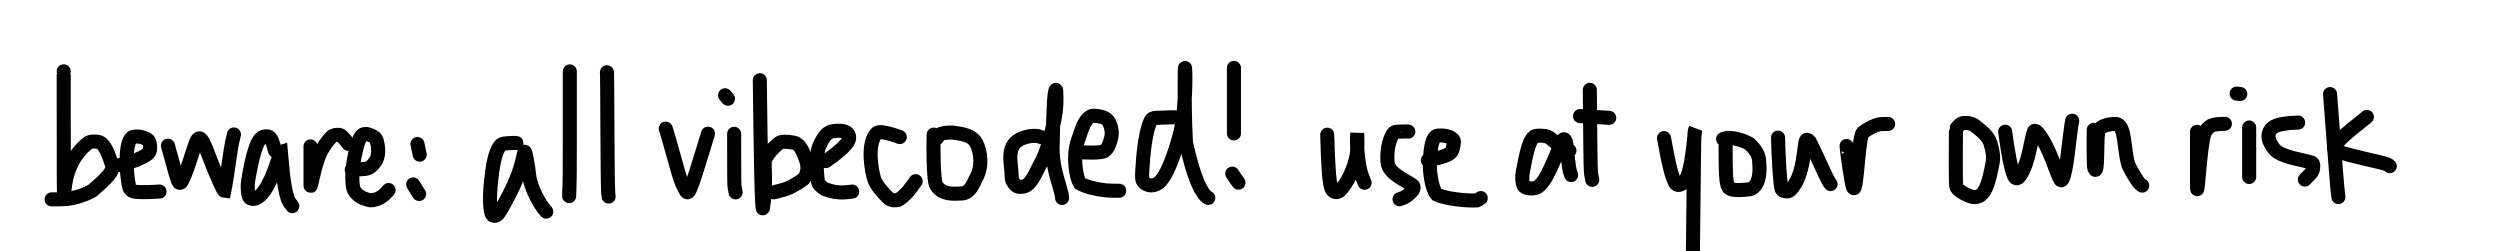
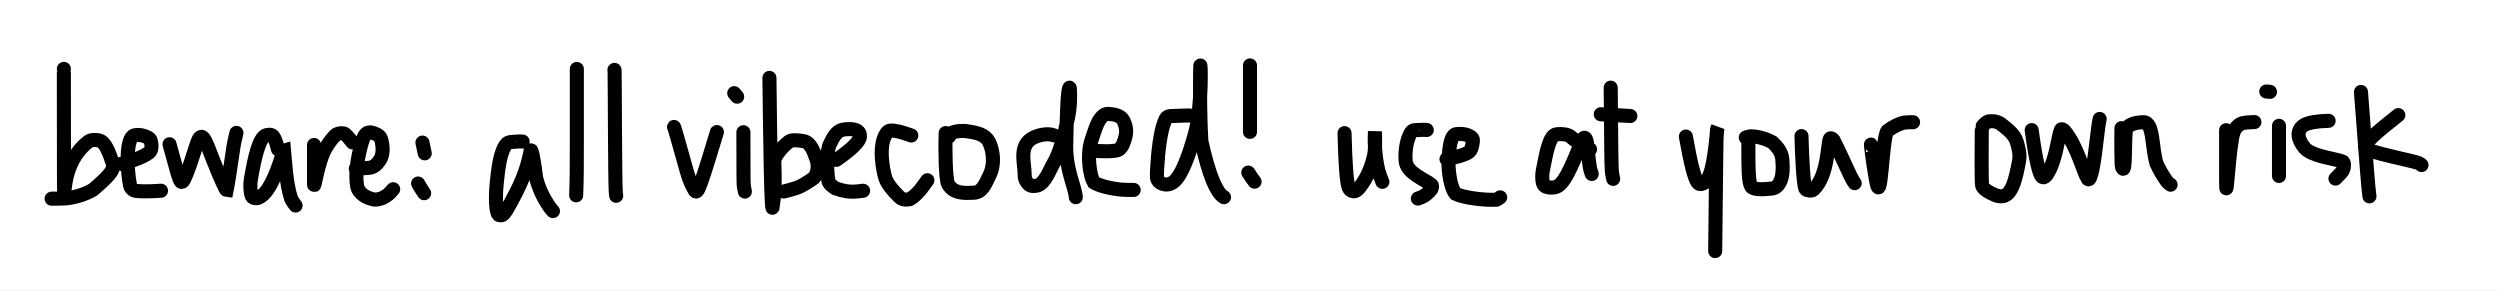
- <svg xmlns="http://www.w3.org/2000/svg" width="3556" height="357" viewBox="0 0 3556 357" fill="none">
-   <g clip-path="url(#clip0_1476_46290)">
-     <rect width="3556" height="357" fill="white" />
-     <path d="M90.62 101.459C90.62 101.324 90.62 101.19 90.62 133.191C90.62 165.193 90.62 229.336 90.762 256.466C90.903 283.597 91.187 271.772 92.812 261.64C98.416 226.705 116.263 210.408 124.718 203.761C128.742 200.599 134.588 201.004 139.433 201.732C149.468 203.238 155.049 222.191 159.348 234.531C162.64 243.983 149.28 255.646 131.703 270.96C121.004 277.37 106.304 281.822 94.178 283.132C87.73 283.578 80.683 283.578 73.422 283.578" stroke="black" stroke-width="20" stroke-linecap="round" />
-     <path d="M170.688 234.792C182.771 232.187 208.719 223.094 212.195 216.477C214.399 212.282 213.669 207.469 212.631 202.632C211.741 198.486 207.053 197.009 203.298 195.615C198.359 193.782 193.237 193.857 189.45 194.804C177.781 197.724 178.588 240.616 183.483 265.037C184.122 268.228 185.866 269.555 187.125 270.749C188.384 271.942 189.924 272.682 196.069 273.064C202.215 273.446 212.92 273.446 226.959 272.43" stroke="black" stroke-width="20" stroke-linecap="round" />
-     <path d="M238.883 207.205C249.89 247.545 251.914 255.372 254.52 259.297C255.559 260.86 257.602 260.147 258.864 257.561C269.889 234.958 276.484 203.338 281.239 198.076C288.443 190.102 294.076 218.672 313.204 260.862C317.241 269.766 318.257 271.291 319.112 271.384C323.067 252.204 328.013 210.079 330.694 200.241C331.186 198.47 331.517 196.726 332.773 191.242" stroke="black" stroke-width="20" stroke-linecap="round" />
-     <path d="M391.128 214.296C388.285 202.163 385.265 195.247 381.67 194.238C379.679 193.679 377.157 193.894 375 194.383C364.486 196.764 358.007 227.402 353.031 256.541C351.77 263.926 352.475 272.077 353.313 276.67C354.151 281.264 355.826 282.141 357.787 282.593C359.748 283.045 361.944 283.045 364.027 282.188C381.258 275.105 393.599 233.23 397.956 219.93C398.574 218.043 399.133 216.23 399.639 216.077C400.934 229.313 402.395 262.381 409.575 283.77C411.691 287.898 413.703 290.514 415.775 293.208" stroke="black" stroke-width="20" stroke-linecap="round" />
-     <path d="M441.676 208.234C441.676 206.641 441.676 229.672 441.676 262.453C441.676 274.554 446.592 232.361 458.083 212.601C463.65 203.028 468.499 197.769 471.339 194.87C474.02 192.132 478.411 191.418 482.843 191.923C484.792 192.428 486.133 193.438 488.148 195.628C490.163 197.819 492.811 201.161 495.54 204.604" stroke="black" stroke-width="20" stroke-linecap="round" />
-     <path d="M500.28 241.507C500.024 241.507 506.852 241.296 518.658 240.345C526.266 239.733 530.633 234.409 534.095 229.298C539.504 221.312 538.395 209.02 535.74 199.856C534.139 194.332 527.607 192.499 523.639 191.1C521.462 190.333 518.675 190.383 516.437 191.348C511.864 193.322 508.517 203.257 504.575 221.402C498.675 248.558 501.684 267.166 503.519 270.377C508.319 278.779 516.197 282.798 526.803 284.902C533.557 284.886 540.342 282.113 545.725 277.679C547.926 275.8 549.049 274.674 552.752 270.323" stroke="black" stroke-width="20" stroke-linecap="round" />
-     <path d="M593.824 204.873L597.028 219.958" stroke="black" stroke-width="20" stroke-linecap="round" />
-     <path d="M587.746 262.317C589.48 265.261 591.214 268.205 592.567 270.423C593.921 272.641 594.842 274.044 596.204 275.903" stroke="black" stroke-width="20" stroke-linecap="round" />
-     <path d="M734.439 203.481C734.439 203.212 728.215 203.074 717.547 204.15C712.997 204.608 710.626 207.377 708.26 212.138C702.521 223.683 700.173 240.917 698.085 261.835C695.53 287.441 697.856 303.552 700.52 306.048C701.845 307.289 704.133 307.097 705.844 306.511C709.239 305.347 715.392 293.888 724.776 275.897C739.971 246.768 743.869 224.937 745.68 216.62C747.057 210.3 751.513 237.805 753.255 253.768C756.681 268.273 763.312 282.596 772.656 295.866C774.581 298.286 775.756 299.627 776.967 301.008" stroke="black" stroke-width="20" stroke-linecap="round" />
-     <path d="M810.483 101.528C810.483 140.028 810.483 178.529 810.483 207.789C810.483 237.049 810.483 255.902 809.555 278.901" stroke="black" stroke-width="20" stroke-linecap="round" />
-     <path d="M863.273 102.825C863.406 102.691 863.538 102.556 863.711 130.513C863.884 158.47 864.093 214.522 864.434 244.324C864.776 274.125 865.243 275.977 865.725 279.54" stroke="black" stroke-width="20" stroke-linecap="round" />
-     <path d="M946.863 182.954C947.145 182.383 953.917 206.29 964.437 243.918C968.77 259.417 972.346 265.894 976.337 272.669C978.258 274.789 979.965 274.232 985.024 260.162C990.082 246.091 998.441 218.523 1007.05 190.12" stroke="black" stroke-width="20" stroke-linecap="round" />
-     <path d="M1044.26 190.302C1044.26 188.982 1044.26 212.818 1044.37 250.751C1044.48 264.167 1044.7 265.742 1045.04 267.34C1045.38 268.939 1045.83 270.513 1046.3 273.64" stroke="black" stroke-width="20" stroke-linecap="round" />
-     <path d="M1080.76 114.086C1081.36 162.816 1081.95 211.546 1082.75 246.189C1083.54 280.831 1084.51 299.91 1085.18 295.801C1090.35 264.223 1086.94 233.113 1087.81 229.252C1089.68 220.933 1100.44 209.45 1108.32 203.403C1111.44 201.01 1119.09 201.211 1128.62 202.825C1138.45 204.489 1142.89 217.294 1146.64 227.896C1150.98 240.18 1146.92 250.38 1143.08 254.591C1134.09 261.08 1124.96 266.283 1119.75 268.177C1116.12 269.397 1110.48 271.141 1100.85 273.571" stroke="black" stroke-width="20" stroke-linecap="round" />
-     <path d="M1174.71 229.118C1196.61 213.969 1207.89 202.662 1207.79 196.376C1207.75 193.591 1207.49 191.635 1205.9 189.887C1202.12 185.748 1193.2 185.136 1183.68 186.81C1174.21 188.475 1169.39 199.524 1165.74 206.741C1160.35 217.423 1161.3 243.914 1163.4 258.041C1164.07 262.567 1168.58 265.844 1173.4 269.086C1185.75 273.488 1192.78 273.941 1200.51 273.701C1204.41 273.461 1208.24 272.981 1212.19 272.487" stroke="black" stroke-width="20" stroke-linecap="round" />
-     <path d="M1279.85 194.923C1266.31 189.978 1256.09 187.43 1250.36 188.063C1247.81 188.343 1246.26 189.959 1245.01 191.728C1232.82 209.05 1240.57 245.346 1243.3 254.258C1246.04 263.195 1254.79 272.915 1262.98 281.054C1267.69 285.743 1273.11 285.095 1277.51 284.381C1281.71 282.236 1286.36 278.197 1292.03 271.79C1295.15 267.948 1298.74 262.908 1302.45 257.715" stroke="black" stroke-width="20" stroke-linecap="round" />
-     <path d="M1328.07 191.493C1327.26 211.886 1327.86 256.68 1331.55 263.212C1339.38 277.063 1355.48 275.73 1367.36 275.255C1379.14 274.783 1383.34 263.96 1389.91 250.278C1399.42 230.446 1391.95 206.92 1386.75 200.493C1379.57 191.636 1367 190.3 1355.11 188.565C1346.32 188.34 1339.46 189.333 1336.24 191.647C1334.85 192.967 1333.94 194.585 1333.01 196.252" stroke="black" stroke-width="20" stroke-linecap="round" />
-     <path d="M1479.87 194.722C1476.67 193.311 1468.74 191.901 1457.02 195.578C1428.03 204.676 1439.23 232.698 1438.97 250.44C1438.89 256.336 1441.34 260.175 1444.55 263.348C1447.62 266.388 1452.52 266.198 1456.63 265.138C1467.52 262.328 1473.75 243.592 1480.34 232.309C1487.64 219.82 1494.09 196.733 1499.45 171.69C1503.12 154.492 1503.03 139.989 1502.36 129.249C1502.16 125.938 1500.36 127.215 1499.29 143.928C1498.22 160.64 1497.45 192.812 1497.19 210.731C1497.2 231.342 1501.69 247.543 1508.15 269C1510.4 277.028 1510.55 279.251 1510.71 281.54" stroke="black" stroke-width="20" stroke-linecap="round" />
-     <path d="M1533.95 216.165C1543.7 217.189 1566.63 217.973 1571.16 214.708C1576.21 211.071 1578.71 203.633 1580.62 195.593C1582.64 187.074 1580.09 179.278 1577.64 174.165C1574.03 166.611 1563.88 165 1556.01 164.619C1554.02 164.523 1552.08 165.159 1550.33 166.267C1541.67 171.764 1538.42 185.057 1533.08 200.391C1525.15 223.169 1531.28 253.489 1535.9 260.735C1544.59 265.895 1559.95 269.437 1573.54 270.838C1580.09 271.314 1585.93 271.314 1591.95 271.314" stroke="black" stroke-width="20" stroke-linecap="round" />
-     <path d="M1670.33 166.865C1670.08 166.865 1660.08 166.865 1644.43 167.647C1638.61 167.938 1637.28 169.994 1635.13 175.495C1629.41 190.138 1626.1 217.02 1624.73 243.701C1624.23 253.421 1624.74 255.409 1625.49 257.093C1626.93 260.331 1630.25 262.141 1634.2 263.256C1638.99 264.608 1643.77 262.934 1647.13 260.666C1659.31 252.434 1670.5 219.674 1677.97 192.231C1682 177.409 1683.7 160.069 1684.94 143.538C1686.18 127.007 1686.18 111.632 1685.95 102.852C1685.72 94.073 1685.26 92.356 1685.11 112.921C1684.97 133.486 1685.15 176.386 1686.94 203.186C1698.34 253.921 1707.09 268.619 1712.88 276.48C1715.38 279.48 1717.01 280.473 1718.68 281.496" stroke="black" stroke-width="20" stroke-linecap="round" />
-     <path d="M1031.38 135.522L1035.49 140.451" stroke="black" stroke-width="20" stroke-linecap="round" />
-     <path d="M1755.16 96.568V189.825" stroke="black" stroke-width="20" stroke-linecap="round" />
-     <path d="M1752.77 246.962C1752.77 246.83 1752.77 246.697 1753.98 248.64C1755.18 250.583 1757.59 254.605 1761.58 259.753" stroke="black" stroke-width="20" stroke-linecap="round" />
-     <path d="M1887.85 191.607C1888.87 234.081 1890.77 260.328 1893.56 267.654C1894.72 270.714 1896.34 272.027 1898.63 272.846C1900.91 273.665 1904.06 273.845 1908.69 268.153C1921.51 252.417 1926.92 233.582 1929.19 223.582C1931.05 215.391 1930.89 202.301 1930.5 189.373C1929.71 199.5 1930.22 223.669 1935.34 244.512C1937.09 250.213 1939 255.03 1940.96 259.992" stroke="black" stroke-width="20" stroke-linecap="round" />
-     <path d="M2003.21 187.2C2003.21 186.935 1997.18 186.798 1987.27 187.318C1983.37 187.523 1981.86 188.876 1979.8 192.938C1974.38 203.668 1972.64 218.379 1973.6 230.627C1974.95 247.837 2001.06 256.812 2009.75 264.058C2011.3 265.349 2010.71 268.179 2009.45 270.626C2005.51 275.626 2000.48 279.398 1996.21 281.406C1994.19 282.272 1992.49 282.826 1990.73 283.397" stroke="black" stroke-width="20" stroke-linecap="round" />
-     <path d="M2030.91 228.066C2050.32 224.206 2061.74 220.185 2064.28 216.255C2066.47 212.849 2067.3 208.218 2067.89 203.295C2068.16 201.059 2068.09 199.331 2066.04 197.575C2060.65 192.973 2051.7 192.291 2045.14 192.886C2036.53 193.666 2034.9 212.666 2033.93 226.164C2032.81 241.826 2036.09 267.833 2043.64 276.764C2054.59 282.186 2083.89 286.049 2101 285.026C2102.83 284.179 2104.51 282.979 2106.24 281.742" stroke="black" stroke-width="20" stroke-linecap="round" />
-     <path d="M2232.37 214.245C2226.8 211.108 2212.47 203.355 2205.63 197.033C2201.36 193.09 2193.17 192.557 2185.84 193.136C2175.33 193.965 2171.27 217.84 2166.07 244.205C2164.71 251.132 2165.32 257.533 2166.18 261.294C2167.04 265.055 2168.75 266.077 2170.63 266.798C2174.37 268.239 2178.48 268.309 2182.6 267.677C2195.49 265.696 2205.49 240.502 2221.43 201.683C2224.06 195.275 2226.7 197.951 2227.97 204.558C2229.86 222.023 2231.25 236.608 2232.71 242.652C2233.42 245.298 2234.07 247.089 2234.74 248.935" stroke="black" stroke-width="20" stroke-linecap="round" />
-     <path d="M2261.37 127.784C2261.65 161.048 2261.93 194.312 2262.18 213.996C2262.44 233.68 2262.64 238.776 2262.85 242.626C2263.05 246.476 2263.25 248.926 2264.82 255.795" stroke="black" stroke-width="20" stroke-linecap="round" />
-     <path d="M2247.39 165.133C2247.27 165.133 2247.14 165.133 2253.99 165.538C2260.85 165.942 2274.69 166.751 2288.95 167.585" stroke="black" stroke-width="20" stroke-linecap="round" />
-     <path d="M2366.89 196.406C2373.41 233.368 2378.92 256.267 2384.09 261.774C2386.44 264.282 2390.92 262.744 2393.71 260.646C2404.39 252.592 2407.89 215.842 2411.14 184.838C2410.41 185.895 2409.83 191.045 2409.53 220.713C2409.23 248.463 2408.63 301.987 2408.01 357.133" stroke="black" stroke-width="20" stroke-linecap="round" />
-     <path d="M2454.49 200.18C2454.49 247.681 2454.94 260.479 2458.67 266.635C2461.22 270.836 2473.15 271 2487.15 269.432C2492.98 268.778 2495.74 265.577 2498.03 261.892C2502.97 253.964 2503.43 241.097 2502.15 227.784C2501.13 217.153 2494.01 209.993 2488.42 204.541C2477.35 198.35 2464.83 195.829 2457.08 196.16C2453.96 196.491 2452.46 197.153 2450.92 197.836" stroke="black" stroke-width="20" stroke-linecap="round" />
-     <path d="M2529.11 195.748C2529.53 218.445 2531.84 267.151 2534.91 270.165C2536.34 271.569 2538.24 271.87 2540.22 272.133C2542.2 272.396 2544.39 272.396 2546.37 270.488C2566.63 250.937 2565.64 205.834 2569 199.513C2569.69 198.209 2571.9 198.704 2573.96 201.201C2581.28 215.304 2588.12 231.255 2597.69 251.346C2601.34 258.683 2602.55 260.219 2603.79 261.8" stroke="black" stroke-width="20" stroke-linecap="round" />
-     <path d="M2626.6 207.679C2626.33 207.41 2629.02 231.093 2633.58 257.057C2641.24 300.657 2641.92 198.132 2649.67 188.463C2657.75 182.6 2665.92 178.378 2672.97 176.845C2676.81 176.324 2681.19 176.324 2685.69 176.324" stroke="black" stroke-width="20" stroke-linecap="round" />
-     <path d="M2782.09 188.34C2781.86 211.411 2781.63 261.585 2782.61 265.133C2783.89 269.724 2791.23 274.498 2801.07 278.639C2808.98 281.967 2814.76 279.604 2817.37 277.562C2824.77 271.761 2829.47 258.184 2834.44 230.602C2835.93 222.327 2834.34 214.425 2831.21 203.818C2827.97 192.859 2816.66 184.807 2808 178.027C2802.79 174.957 2797.63 174.365 2791.56 175.183C2788.9 176.001 2787.07 177.638 2783.42 181.694" stroke="black" stroke-width="20" stroke-linecap="round" />
-     <path d="M2852.17 187.355C2857.81 229.452 2863.11 252.21 2867.63 253.442C2869.68 254.001 2871.52 252.817 2873.49 249.825C2886.77 229.661 2888.79 196.865 2893.21 186.801C2893.83 185.403 2896.31 186.147 2898.38 188.62C2915.78 209.453 2924.11 245.031 2930.94 255.981C2935.31 260.526 2939.78 234.357 2944.38 192.936C2946.09 178.322 2946.56 176.712 2947.54 171.699" stroke="black" stroke-width="20" stroke-linecap="round" />
-     <path d="M2978.17 184.622C2977.73 200.929 2978.1 237.565 2978.8 239.209C2985.36 254.615 2981.34 192.107 2985.25 185.13C2988.91 178.585 2999.84 176.472 3009.09 176.325C3023.45 176.097 3020.56 211.735 3027.33 234.215C3031.23 242.957 3036.21 251.313 3041.54 258.894C3043.88 261.824 3045.46 262.891 3047.09 263.991" stroke="black" stroke-width="20" stroke-linecap="round" />
-     <path d="M3125.03 187.476C3125.03 226.084 3125.03 254.552 3125.03 259.567C3125.03 298.674 3129.23 205.907 3135.62 189.917C3138.02 183.91 3141.83 180.677 3145.29 178.624C3147.18 177.747 3149.34 177.202 3152.62 176.831C3155.91 176.46 3160.24 176.278 3164.7 176.09" stroke="black" stroke-width="20" stroke-linecap="round" />
-     <path d="M3199.21 181.351V251.711" stroke="black" stroke-width="20" stroke-linecap="round" />
-     <path d="M3268.88 174.328C3252.48 174.746 3240.65 176.807 3234.74 180.189C3230.48 182.627 3228.26 185.607 3227.09 189.975C3225.28 196.788 3229.36 205.181 3234.89 211.959C3244.52 223.742 3273.36 226.585 3287.89 231.214C3291.63 232.406 3290.32 238.635 3289.57 242.269C3289.02 243.949 3288.12 245.298 3286.21 247.431C3284.31 249.564 3281.43 252.44 3278.46 255.403" stroke="black" stroke-width="20" stroke-linecap="round" />
-     <path d="M3314.26 133.832C3317.48 176.16 3320.7 218.489 3322.65 242.981C3324.59 267.473 3325.16 272.846 3326.16 280.301" stroke="black" stroke-width="20" stroke-linecap="round" />
-     <path d="M3366.69 166.334C3329.31 195.697 3324.04 202.24 3320.12 209.416C3319.25 211.016 3321.79 213.244 3323.85 214.804C3328.43 217.412 3351.96 223.173 3384.39 230.656C3395.89 233.459 3397.32 234.243 3399.21 236.381" stroke="black" stroke-width="20" stroke-linecap="round" />
-     <path d="M3181.37 133.16L3186.58 133.662" stroke="black" stroke-width="20" stroke-linecap="round" />
-   </g>
-   <defs>
-     <clipPath id="clip0_1476_46290">
-       <rect width="3556" height="357" fill="white" />
-     </clipPath>
-   </defs>
+ <svg xmlns="http://www.w3.org/2000/svg" width="3556" height="413" viewBox="0 0 3556 413" fill="none">
+   <rect width="3556" height="413" fill="white" />
+   <path d="M90.853 97.989C90.853 97.853 90.853 97.716 90.853 130.152C90.853 162.589 90.853 227.601 90.997 255.1C91.141 282.599 91.428 270.614 93.075 260.344C98.756 224.935 116.844 208.417 125.415 201.68C129.492 198.474 135.418 198.886 140.329 199.623C150.5 201.15 156.157 220.36 160.514 232.868C163.851 242.447 150.309 254.268 132.494 269.791C121.65 276.287 106.75 280.8 94.46 282.128C87.924 282.58 80.781 282.58 73.422 282.58" stroke="black" stroke-width="20" stroke-linecap="round" />
+   <path d="M172.008 233.132C184.255 230.492 210.555 221.274 214.079 214.568C216.313 210.316 215.572 205.438 214.52 200.536C213.618 196.333 208.867 194.836 205.06 193.423C200.055 191.565 194.863 191.641 191.025 192.601C179.197 195.561 180.016 239.035 184.976 263.787C185.625 267.021 187.393 268.367 188.669 269.576C189.945 270.786 191.505 271.536 197.734 271.923C203.963 272.31 214.813 272.31 229.043 271.28" stroke="black" stroke-width="20" stroke-linecap="round" />
+   <path d="M241.129 205.171C252.286 246.058 254.337 253.991 256.979 257.969C258.031 259.554 260.103 258.831 261.381 256.21C272.556 233.3 279.241 201.251 284.06 195.917C291.362 187.835 297.071 216.793 316.459 259.556C320.55 268.581 321.58 270.126 322.447 270.22C326.455 250.78 331.469 208.083 334.186 198.112C334.685 196.317 335.02 194.549 336.294 188.991" stroke="black" stroke-width="20" stroke-linecap="round" />
+   <path d="M395.44 212.358C392.558 200.06 389.497 193.05 385.853 192.027C383.836 191.46 381.278 191.679 379.093 192.174C368.436 194.587 361.869 225.642 356.825 255.176C355.547 262.661 356.262 270.923 357.111 275.578C357.96 280.234 359.659 281.123 361.646 281.581C363.634 282.039 365.859 282.039 367.971 281.171C385.436 273.992 397.944 231.548 402.36 218.068C402.987 216.155 403.553 214.318 404.066 214.163C405.379 227.579 406.859 261.095 414.137 282.775C416.282 286.959 418.32 289.61 420.421 292.341" stroke="black" stroke-width="20" stroke-linecap="round" />
+   <path d="M446.672 206.213C446.672 204.598 446.672 227.942 446.672 261.168C446.672 273.433 451.655 230.667 463.302 210.639C468.944 200.936 473.859 195.606 476.737 192.668C479.456 189.893 483.905 189.169 488.398 189.681C490.374 190.193 491.732 191.216 493.775 193.437C495.817 195.657 498.501 199.044 501.267 202.534" stroke="black" stroke-width="20" stroke-linecap="round" />
+   <path d="M506.073 239.938C505.813 239.938 512.734 239.724 524.7 238.76C532.412 238.139 536.838 232.744 540.347 227.563C545.83 219.469 544.705 207.01 542.014 197.722C540.392 192.122 533.771 190.264 529.749 188.847C527.542 188.069 524.717 188.12 522.449 189.098C517.814 191.099 514.422 201.169 510.426 219.56C504.446 247.085 507.496 265.945 509.356 269.199C514.221 277.716 522.207 281.789 532.956 283.922C539.801 283.906 546.678 281.095 552.135 276.601C554.366 274.696 555.504 273.555 559.258 269.145" stroke="black" stroke-width="20" stroke-linecap="round" />
+   <path d="M600.887 202.806L604.134 218.096" stroke="black" stroke-width="20" stroke-linecap="round" />
+   <path d="M594.727 261.03C596.484 264.014 598.241 266.998 599.613 269.246C600.985 271.495 601.918 272.917 603.299 274.801" stroke="black" stroke-width="20" stroke-linecap="round" />
+   <path d="M743.408 201.396C743.408 201.123 737.1 200.983 726.287 202.073C721.676 202.538 719.272 205.345 716.874 210.17C711.057 221.871 708.677 239.34 706.561 260.542C703.971 286.495 706.329 302.825 709.029 305.355C710.372 306.613 712.691 306.418 714.426 305.824C717.866 304.645 724.102 293.03 733.614 274.794C749.015 245.27 752.966 223.143 754.802 214.713C756.198 208.307 760.714 236.185 762.48 252.365C765.952 267.067 772.673 281.584 782.144 295.034C784.095 297.487 785.286 298.846 786.514 300.246" stroke="black" stroke-width="20" stroke-linecap="round" />
+   <path d="M820.483 98.059C820.483 137.082 820.483 176.105 820.483 205.762C820.483 235.42 820.483 254.529 819.543 277.839" stroke="black" stroke-width="20" stroke-linecap="round" />
+   <path d="M873.992 99.374C874.126 99.238 874.261 99.102 874.436 127.438C874.611 155.774 874.823 212.587 875.169 242.793C875.515 272.999 875.989 274.876 876.477 278.487" stroke="black" stroke-width="20" stroke-linecap="round" />
+   <path d="M958.719 180.59C959.004 180.011 965.868 204.243 976.531 242.381C980.923 258.09 984.547 264.656 988.593 271.523C990.539 273.671 992.269 273.107 997.397 258.846C1002.52 244.584 1011 216.642 1019.73 187.853" stroke="black" stroke-width="20" stroke-linecap="round" />
+   <path d="M1057.43 188.038C1057.43 186.7 1057.43 210.859 1057.55 249.307C1057.66 262.906 1057.89 264.502 1058.23 266.122C1058.57 267.742 1059.03 269.338 1059.5 272.507" stroke="black" stroke-width="20" stroke-linecap="round" />
+   <path d="M1094.43 110.788C1095.04 160.179 1095.64 209.57 1096.44 244.683C1097.25 279.796 1098.23 299.133 1098.91 294.969C1104.15 262.962 1100.7 231.43 1101.58 227.517C1103.47 219.084 1114.38 207.446 1122.37 201.317C1125.53 198.891 1133.29 199.096 1142.94 200.731C1152.9 202.418 1157.41 215.396 1161.21 226.142C1165.61 238.593 1161.49 248.931 1157.59 253.199C1148.48 259.777 1139.23 265.05 1133.95 266.97C1130.27 268.206 1124.56 269.974 1114.79 272.437" stroke="black" stroke-width="20" stroke-linecap="round" />
+   <path d="M1189.66 227.381C1211.85 212.026 1223.28 200.565 1223.18 194.194C1223.14 191.372 1222.88 189.389 1221.27 187.618C1217.44 183.422 1208.39 182.802 1198.75 184.498C1189.15 186.186 1184.26 197.385 1180.57 204.7C1175.1 215.527 1176.07 242.377 1178.19 256.696C1178.87 261.283 1183.44 264.606 1188.33 267.891C1200.84 272.353 1207.97 272.812 1215.81 272.569C1219.76 272.326 1223.64 271.839 1227.65 271.338" stroke="black" stroke-width="20" stroke-linecap="round" />
+   <path d="M1296.22 192.722C1282.5 187.71 1272.14 185.128 1266.33 185.768C1263.75 186.053 1262.18 187.69 1260.91 189.484C1248.55 207.041 1256.41 243.829 1259.18 252.862C1261.95 261.921 1270.82 271.772 1279.12 280.021C1283.9 284.774 1289.39 284.118 1293.85 283.393C1298.1 281.22 1302.82 277.126 1308.57 270.632C1311.73 266.738 1315.37 261.629 1319.13 256.366" stroke="black" stroke-width="20" stroke-linecap="round" />
+   <path d="M1345.1 189.245C1344.27 209.915 1344.89 255.317 1348.63 261.938C1356.56 275.976 1372.88 274.625 1384.92 274.144C1396.86 273.666 1401.12 262.696 1407.77 248.828C1417.41 228.727 1409.85 204.882 1404.57 198.367C1397.29 189.39 1384.55 188.036 1372.5 186.277C1363.6 186.049 1356.64 187.056 1353.38 189.401C1351.97 190.739 1351.05 192.379 1350.11 194.069" stroke="black" stroke-width="20" stroke-linecap="round" />
+   <path d="M1498.96 192.518C1495.72 191.088 1487.67 189.659 1475.8 193.385C1446.41 202.607 1457.77 231.009 1457.51 248.992C1457.42 254.968 1459.91 258.859 1463.16 262.075C1466.27 265.157 1471.24 264.964 1475.4 263.889C1486.44 261.041 1492.75 242.051 1499.44 230.615C1506.84 217.957 1513.38 194.556 1518.8 169.173C1522.52 151.742 1522.43 137.042 1521.76 126.156C1521.55 122.8 1519.73 124.095 1518.64 141.034C1517.56 157.974 1516.78 190.582 1516.52 208.744C1516.53 229.635 1521.08 246.056 1527.63 267.804C1529.9 275.941 1530.06 278.194 1530.22 280.514" stroke="black" stroke-width="20" stroke-linecap="round" />
+   <path d="M1553.77 214.252C1563.65 215.29 1586.9 216.085 1591.49 212.776C1596.6 209.089 1599.14 201.549 1601.07 193.401C1603.12 184.766 1600.54 176.864 1598.06 171.682C1594.39 164.025 1584.11 162.392 1576.13 162.006C1574.12 161.909 1572.15 162.554 1570.38 163.677C1561.6 169.248 1558.3 182.722 1552.89 198.264C1544.86 221.351 1551.06 252.083 1555.75 259.427C1564.56 264.656 1580.12 268.246 1593.9 269.667C1600.53 270.15 1606.45 270.15 1612.55 270.15" stroke="black" stroke-width="20" stroke-linecap="round" />
+   <path d="M1692 164.283C1691.75 164.283 1681.61 164.283 1665.75 165.076C1659.85 165.371 1658.5 167.454 1656.33 173.03C1650.53 187.872 1647.17 215.118 1645.78 242.162C1645.28 252.013 1645.8 254.029 1646.56 255.735C1648.02 259.017 1651.37 260.852 1655.38 261.982C1660.23 263.353 1665.08 261.656 1668.48 259.357C1680.84 251.014 1692.17 217.809 1699.74 189.993C1703.83 174.97 1705.55 157.394 1706.81 140.639C1708.06 123.884 1708.06 108.3 1707.83 99.402C1707.6 90.503 1707.13 88.763 1706.98 109.607C1706.84 130.451 1707.02 173.933 1708.84 201.097C1720.4 252.52 1729.26 267.418 1735.13 275.385C1737.67 278.426 1739.31 279.433 1741.01 280.47" stroke="black" stroke-width="20" stroke-linecap="round" />
+   <path d="M1044.38 132.515L1048.54 137.51" stroke="black" stroke-width="20" stroke-linecap="round" />
+   <path d="M1777.98 93.032V187.555" stroke="black" stroke-width="20" stroke-linecap="round" />
+   <path d="M1775.56 245.467C1775.56 245.333 1775.56 245.198 1776.78 247.168C1778 249.137 1780.44 253.214 1784.48 258.431" stroke="black" stroke-width="20" stroke-linecap="round" />
+   <path d="M1912.48 189.361C1913.51 232.411 1915.44 259.015 1918.26 266.44C1919.44 269.541 1921.08 270.872 1923.4 271.702C1925.72 272.532 1928.9 272.715 1933.6 266.945C1946.59 250.996 1952.08 231.905 1954.38 221.77C1956.26 213.467 1956.1 200.199 1955.7 187.097C1954.9 197.361 1955.42 221.858 1960.61 242.984C1962.39 248.762 1964.31 253.644 1966.3 258.674" stroke="black" stroke-width="20" stroke-linecap="round" />
+   <path d="M2029.4 184.894C2029.4 184.625 2023.29 184.487 2013.25 185.013C2009.29 185.221 2007.76 186.592 2005.68 190.71C2000.18 201.585 1998.41 216.496 1999.39 228.91C2000.75 246.354 2027.22 255.451 2036.03 262.795C2037.6 264.103 2037 266.971 2035.72 269.452C2031.73 274.52 2026.64 278.343 2022.3 280.378C2020.26 281.256 2018.53 281.818 2016.75 282.397" stroke="black" stroke-width="20" stroke-linecap="round" />
+   <path d="M2057.48 226.315C2077.15 222.402 2088.73 218.326 2091.3 214.343C2093.52 210.891 2094.36 206.197 2094.96 201.207C2095.23 198.941 2095.16 197.19 2093.08 195.41C2087.62 190.745 2078.55 190.054 2071.9 190.657C2063.17 191.448 2061.52 210.705 2060.54 224.387C2059.4 240.261 2062.73 266.621 2070.38 275.673C2081.47 281.169 2111.18 285.084 2128.52 284.047C2130.37 283.189 2132.07 281.972 2133.82 280.719" stroke="black" stroke-width="20" stroke-linecap="round" />
+   <path d="M2261.67 212.305C2256.03 209.127 2241.51 201.268 2234.57 194.86C2230.24 190.864 2221.94 190.324 2214.51 190.91C2203.86 191.751 2199.74 215.95 2194.48 242.672C2193.09 249.693 2193.72 256.182 2194.58 259.994C2195.45 263.806 2197.19 264.842 2199.09 265.572C2202.89 267.033 2207.05 267.104 2211.22 266.463C2224.29 264.456 2234.43 238.919 2250.58 199.574C2253.25 193.078 2255.93 195.791 2257.21 202.488C2259.13 220.19 2260.54 234.972 2262.02 241.098C2262.74 243.78 2263.39 245.596 2264.07 247.467" stroke="black" stroke-width="20" stroke-linecap="round" />
+   <path d="M2291.06 124.671C2291.35 158.387 2291.63 192.102 2291.89 212.053C2292.14 232.004 2292.35 237.169 2292.56 241.072C2292.77 244.974 2292.97 247.457 2294.56 254.419" stroke="black" stroke-width="20" stroke-linecap="round" />
+   <path d="M2276.9 162.527C2276.77 162.527 2276.64 162.527 2283.59 162.937C2290.53 163.347 2304.56 164.167 2319.02 165.012" stroke="black" stroke-width="20" stroke-linecap="round" />
+   <path d="M2398.01 194.225C2404.63 231.688 2410.21 254.898 2415.44 260.48C2417.83 263.022 2422.37 261.463 2425.19 259.337C2436.03 251.173 2439.57 213.924 2442.86 182.5C2442.12 183.571 2441.54 188.791 2441.23 218.862C2440.93 246.988 2440.32 301.239 2439.69 357.133" stroke="black" stroke-width="20" stroke-linecap="round" />
+   <path d="M2486.81 198.05C2486.81 246.195 2487.26 259.167 2491.05 265.407C2493.63 269.665 2505.72 269.831 2519.9 268.241C2525.81 267.579 2528.61 264.334 2530.94 260.6C2535.94 252.564 2536.41 239.522 2535.11 226.029C2534.07 215.253 2526.86 207.996 2521.19 202.47C2509.98 196.195 2497.28 193.64 2489.43 193.976C2486.26 194.311 2484.75 194.982 2483.18 195.674" stroke="black" stroke-width="20" stroke-linecap="round" />
+   <path d="M2562.44 193.558C2562.87 216.563 2565.21 265.93 2568.32 268.985C2569.77 270.408 2571.69 270.713 2573.7 270.979C2575.7 271.246 2577.93 271.246 2579.93 269.312C2600.47 249.496 2599.46 203.78 2602.87 197.374C2603.57 196.052 2605.81 196.554 2607.9 199.085C2615.32 213.379 2622.24 229.546 2631.95 249.91C2635.65 257.347 2636.87 258.903 2638.13 260.507" stroke="black" stroke-width="20" stroke-linecap="round" />
+   <path d="M2661.25 205.651C2660.98 205.378 2663.7 229.382 2668.32 255.699C2676.09 299.89 2676.78 195.974 2684.63 186.174C2692.83 180.232 2701.1 175.952 2708.25 174.398C2712.14 173.87 2716.58 173.87 2721.14 173.87" stroke="black" stroke-width="20" stroke-linecap="round" />
+   <path d="M2818.85 186.049C2818.62 209.434 2818.38 260.288 2819.38 263.885C2820.67 268.538 2828.12 273.376 2838.09 277.574C2846.1 280.946 2851.97 278.552 2854.61 276.482C2862.11 270.602 2866.88 256.841 2871.91 228.885C2873.42 220.498 2871.81 212.488 2868.63 201.738C2865.36 190.63 2853.89 182.469 2845.11 175.597C2839.83 172.485 2834.6 171.884 2828.45 172.713C2825.75 173.543 2823.9 175.202 2820.2 179.313" stroke="black" stroke-width="20" stroke-linecap="round" />
+   <path d="M2889.88 185.051C2895.6 227.719 2900.97 250.786 2905.55 252.034C2907.63 252.602 2909.5 251.402 2911.49 248.369C2924.95 227.931 2927 194.69 2931.48 184.489C2932.1 183.073 2934.62 183.826 2936.72 186.333C2954.35 207.449 2962.79 243.51 2969.72 254.608C2974.15 259.215 2978.68 232.691 2983.34 190.708C2985.08 175.895 2985.55 174.264 2986.55 169.183" stroke="black" stroke-width="20" stroke-linecap="round" />
+   <path d="M3017.59 182.281C3017.14 198.81 3017.52 235.942 3018.23 237.608C3024.88 253.224 3020.81 189.867 3024.77 182.795C3028.48 176.162 3039.56 174.02 3048.93 173.871C3063.49 173.64 3060.55 209.762 3067.41 232.547C3071.37 241.407 3076.42 249.877 3081.82 257.561C3084.19 260.53 3085.79 261.612 3087.45 262.727" stroke="black" stroke-width="20" stroke-linecap="round" />
+   <path d="M3166.44 185.174C3166.44 224.306 3166.44 253.159 3166.44 258.242C3166.44 297.88 3170.7 203.854 3177.17 187.648C3179.61 181.559 3183.48 178.282 3186.98 176.201C3188.89 175.312 3191.09 174.761 3194.41 174.384C3197.74 174.008 3202.13 173.823 3206.66 173.633" stroke="black" stroke-width="20" stroke-linecap="round" />
+   <path d="M3241.64 178.965V250.28" stroke="black" stroke-width="20" stroke-linecap="round" />
+   <path d="M3312.24 171.847C3295.62 172.271 3283.63 174.36 3277.64 177.788C3273.33 180.259 3271.08 183.279 3269.89 187.706C3268.05 194.612 3272.18 203.118 3277.8 209.989C3287.56 221.932 3316.79 224.813 3331.51 229.505C3335.3 230.713 3333.98 237.027 3333.22 240.71C3332.66 242.413 3331.75 243.781 3329.82 245.942C3327.88 248.104 3324.97 251.019 3321.96 254.023" stroke="black" stroke-width="20" stroke-linecap="round" />
+   <path d="M3358.24 130.801C3361.51 173.704 3364.77 216.607 3366.74 241.432C3368.71 266.256 3369.29 271.702 3370.3 279.258" stroke="black" stroke-width="20" stroke-linecap="round" />
+   <path d="M3411.38 163.745C3373.49 193.506 3368.16 200.138 3364.18 207.412C3363.3 209.033 3365.88 211.291 3367.96 212.872C3372.6 215.516 3396.45 221.355 3429.33 228.94C3440.98 231.781 3442.43 232.576 3444.35 234.742" stroke="black" stroke-width="20" stroke-linecap="round" />
+   <path d="M3223.55 130.121L3228.83 130.629" stroke="black" stroke-width="20" stroke-linecap="round" />
</svg>
